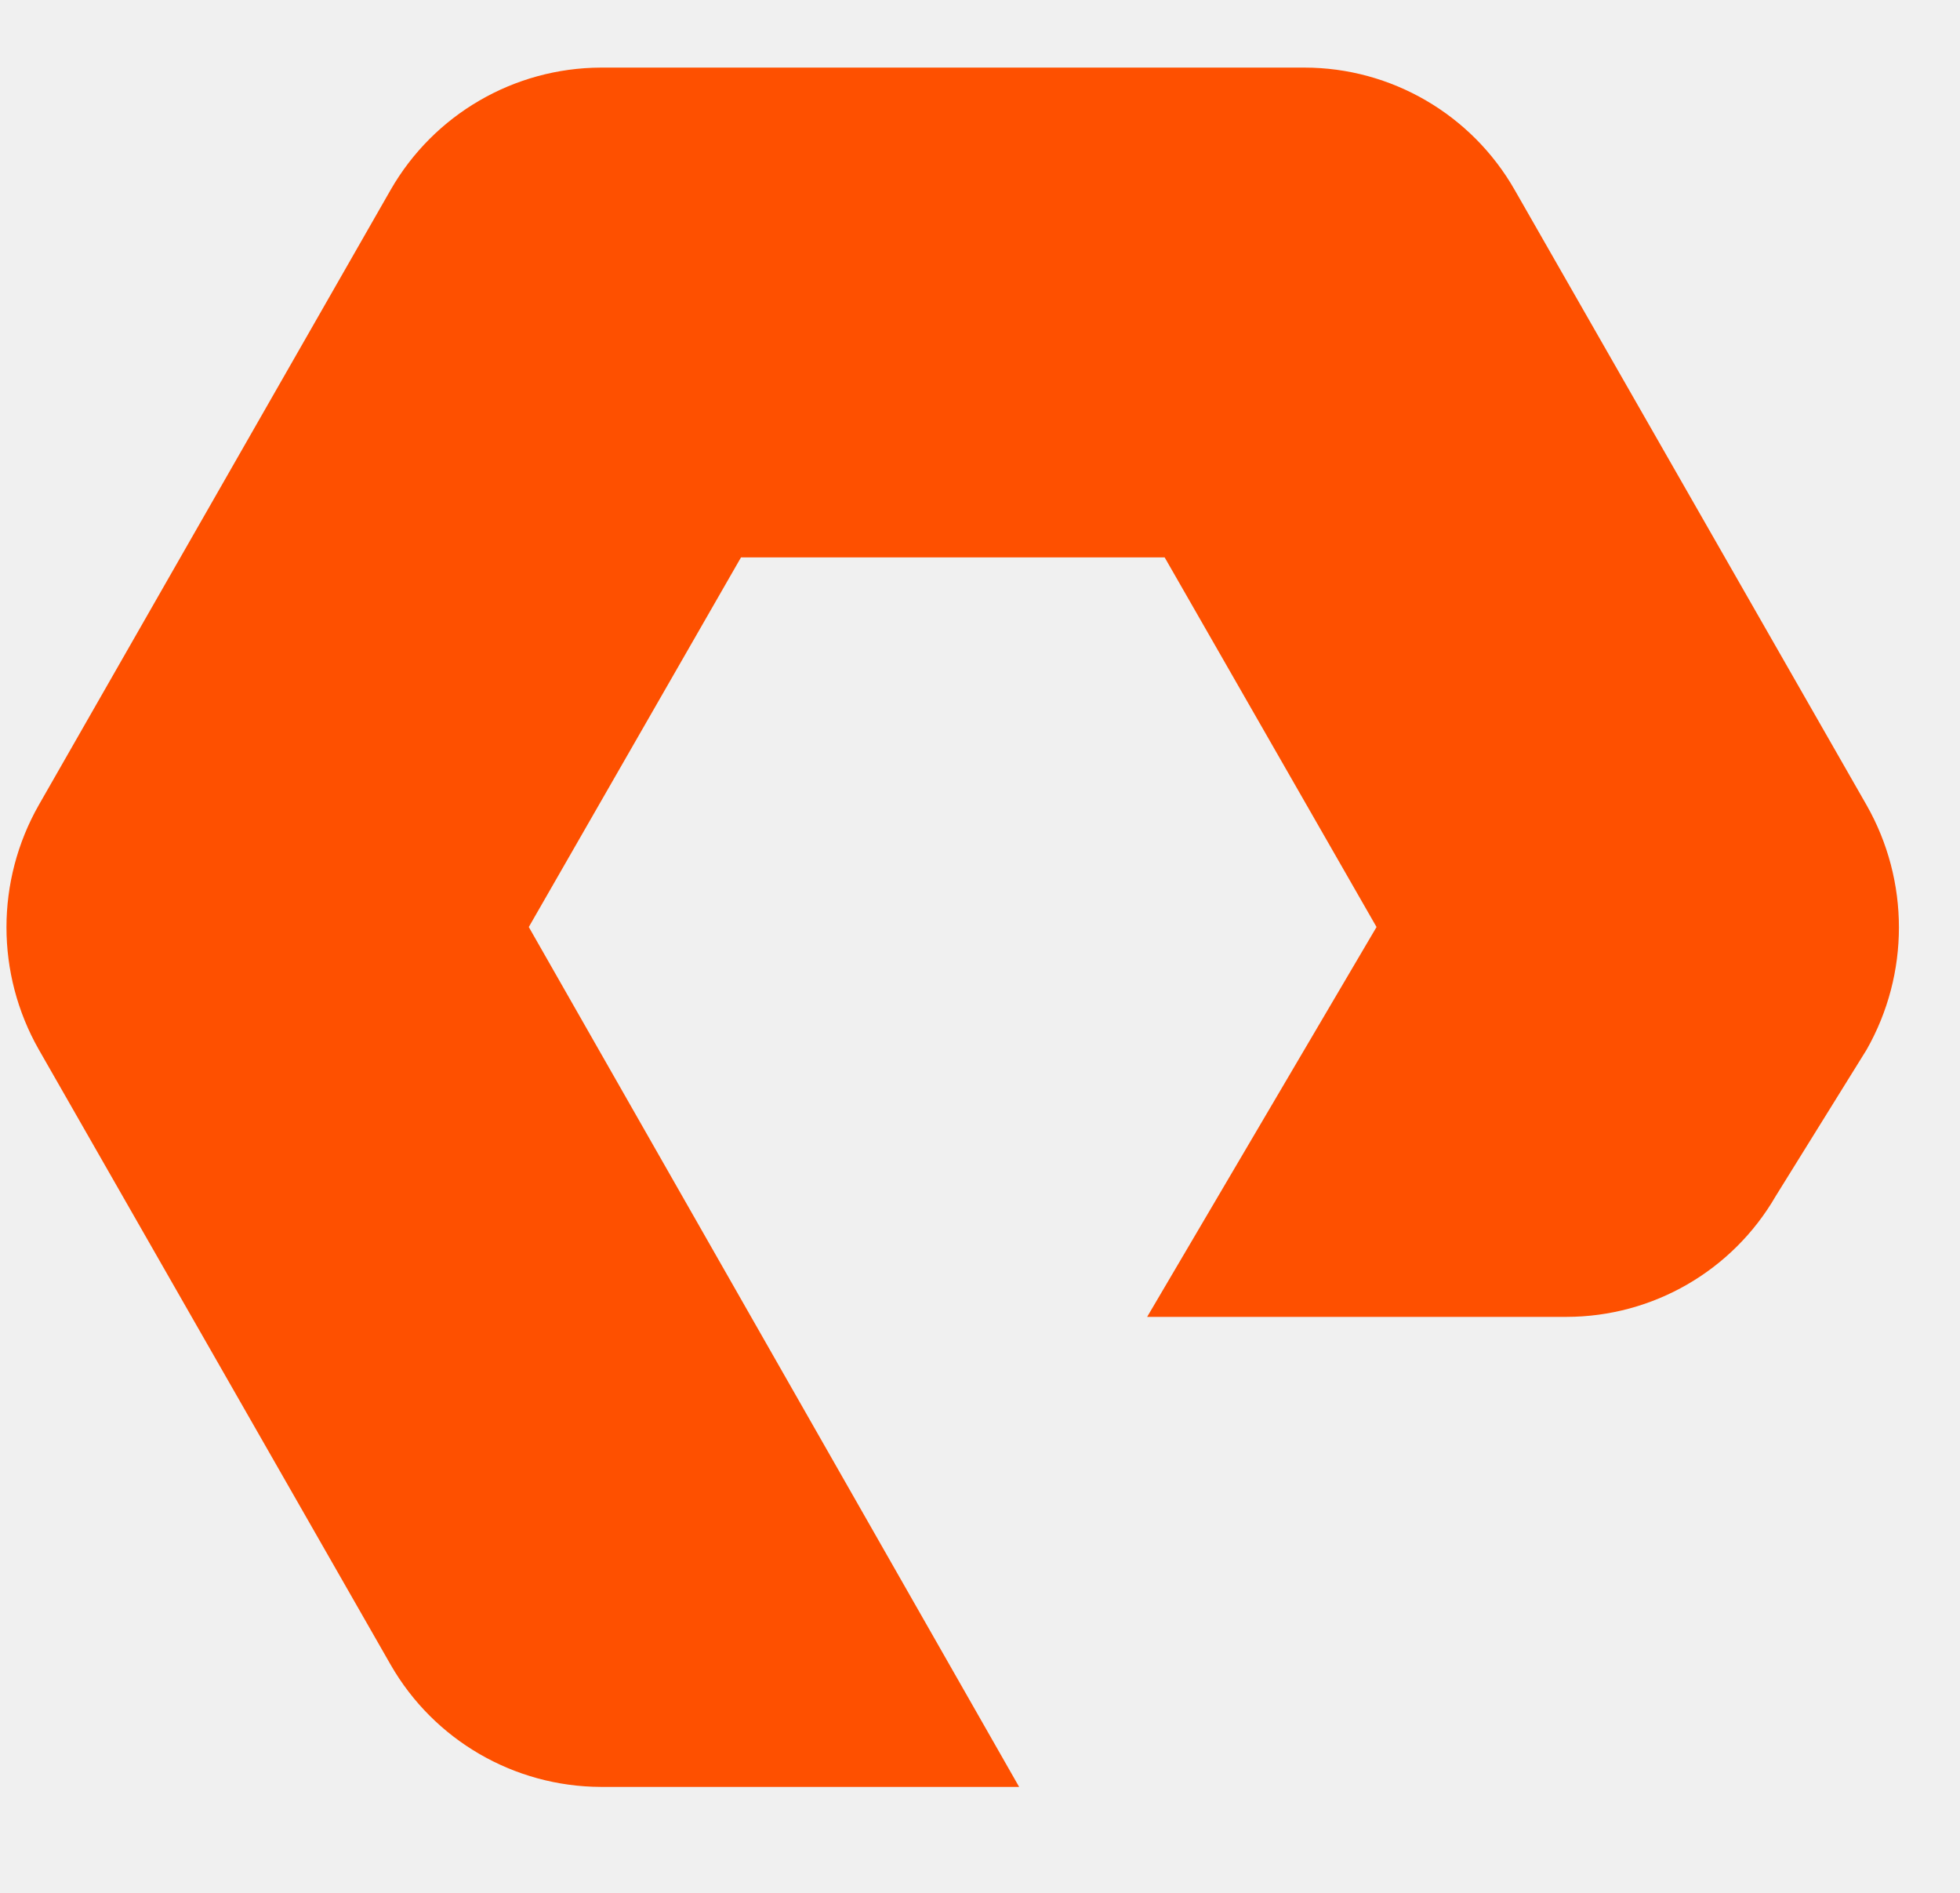
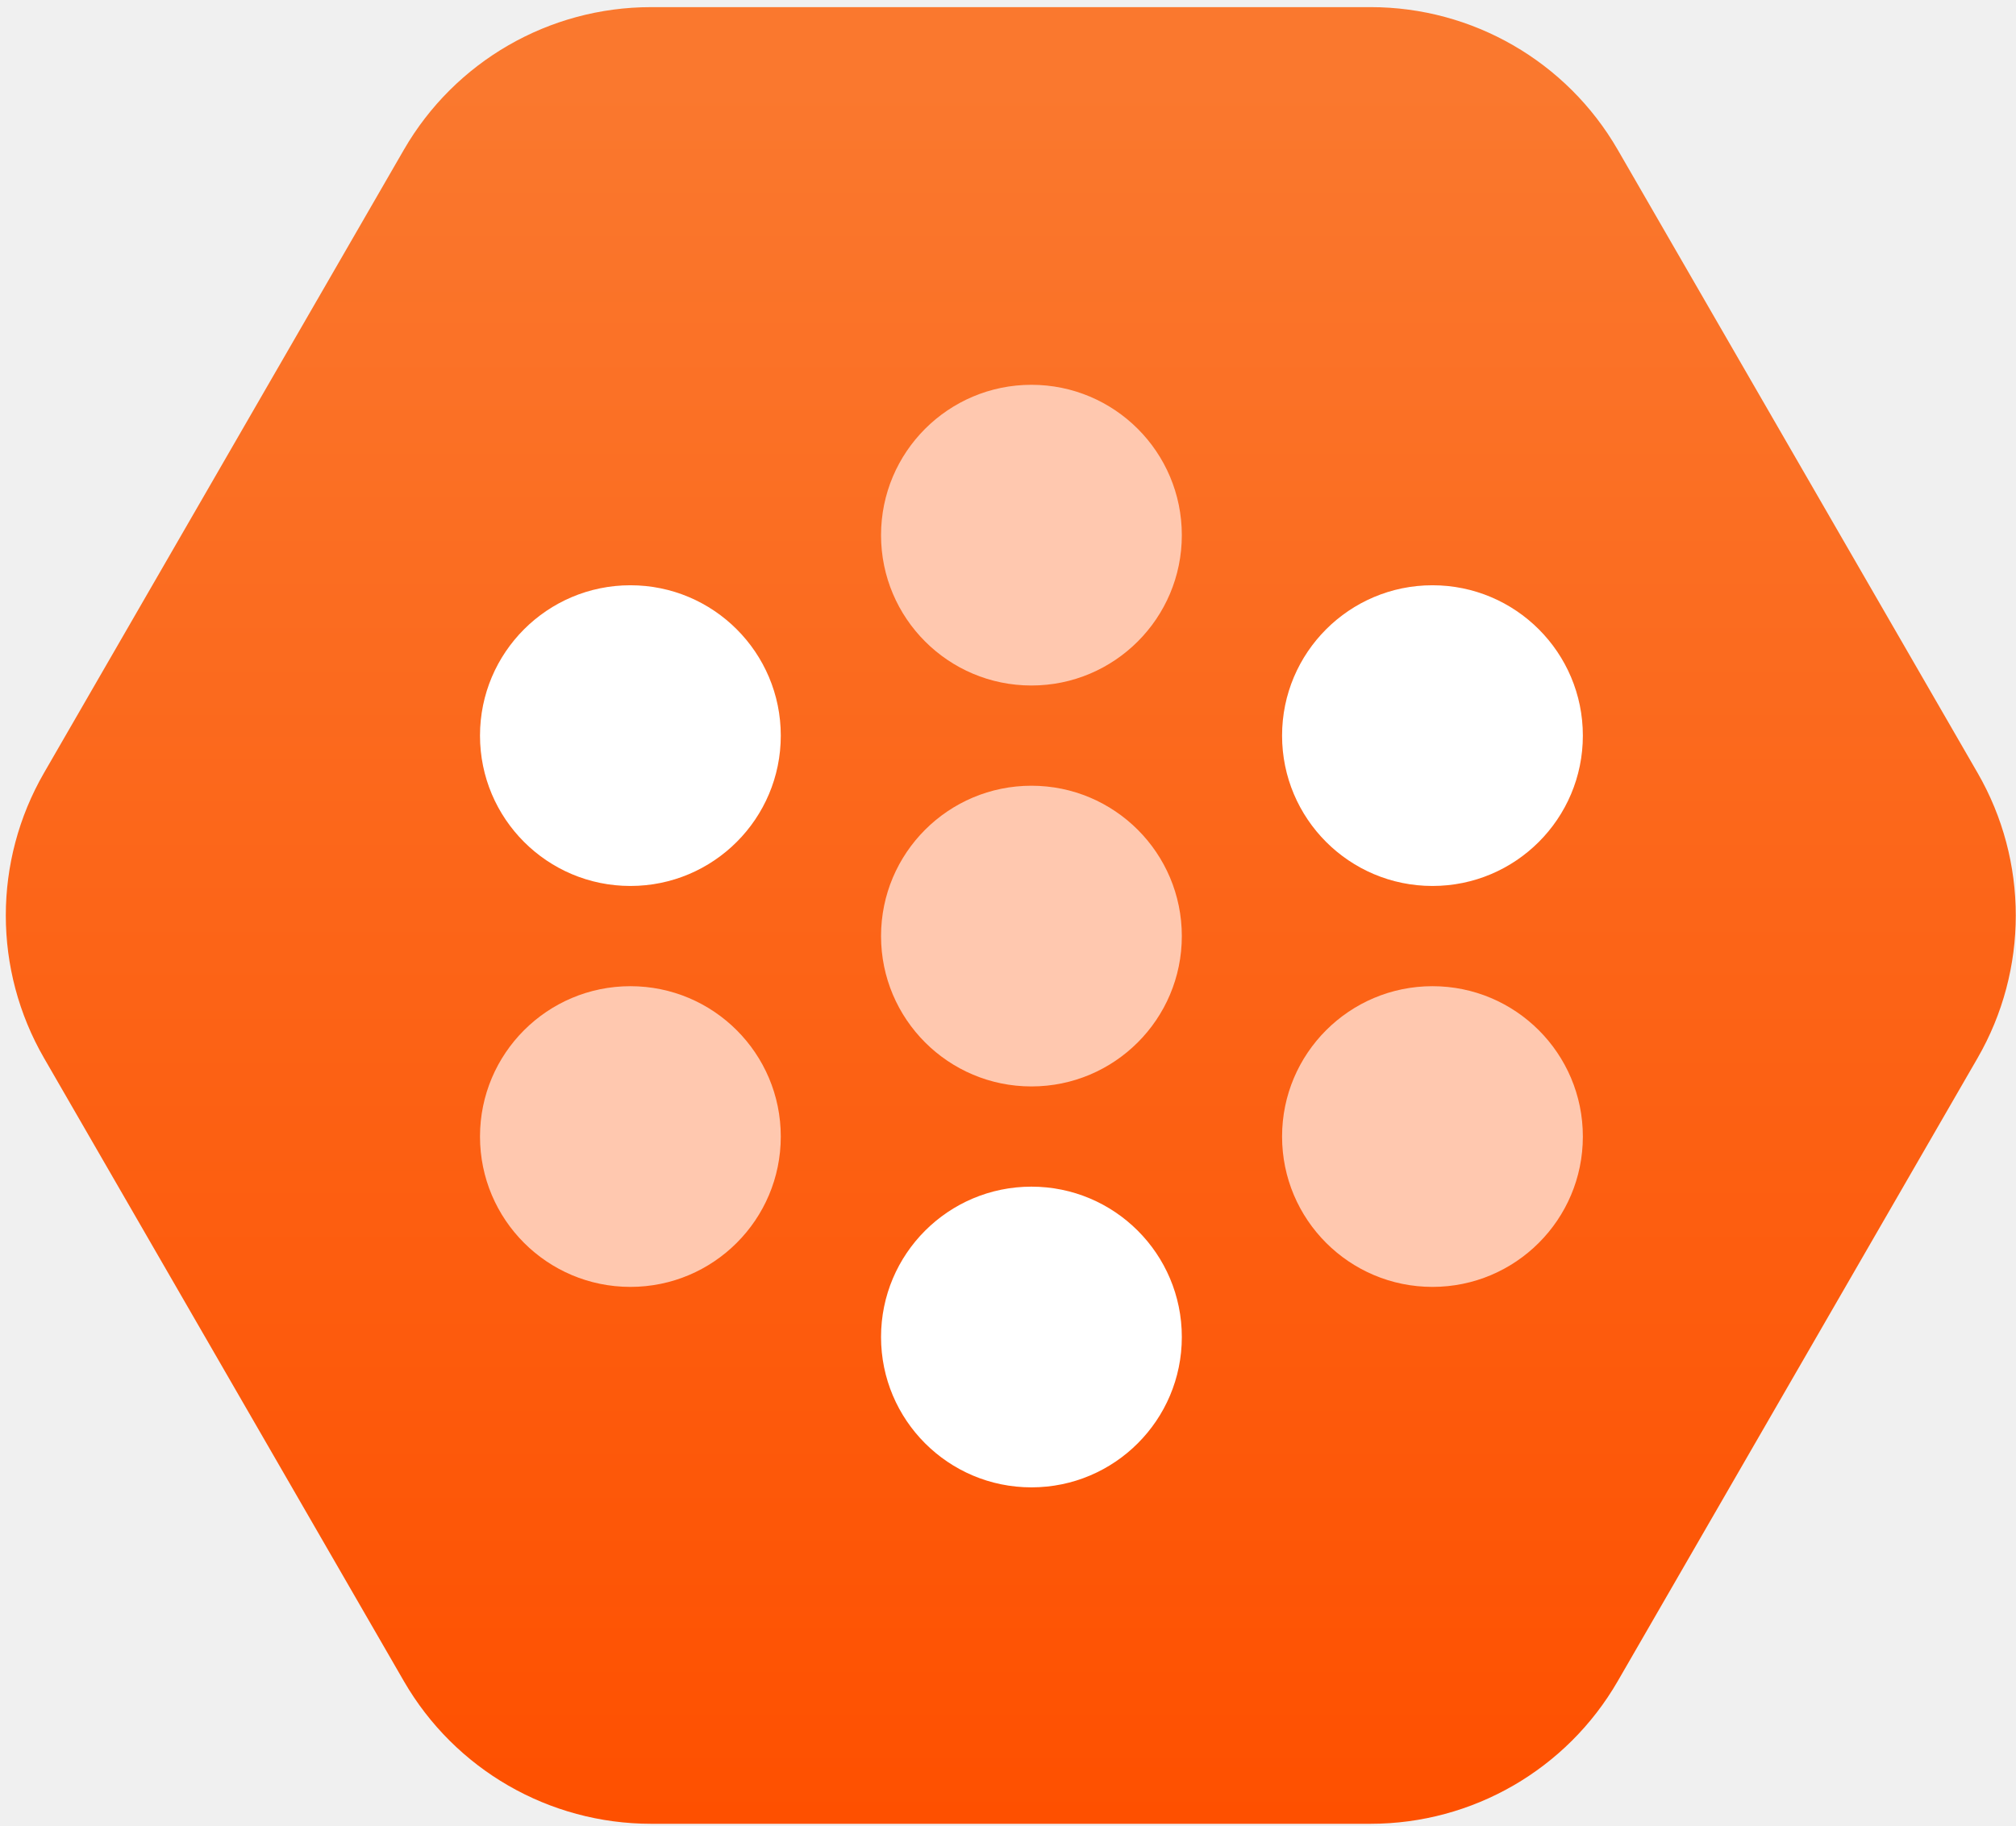
- <svg xmlns="http://www.w3.org/2000/svg" fill="none" viewBox="0 0 29 28" class="msportalfx-svg-placeholder">
-   <path fill="#FE5000" d="M15.079 26.433H8.89a3.6 3.6 0 0 1-3.11-1.807L.573 15.524a3.66 3.66 0 0 1 0-3.614l5.206-9.1A3.6 3.6 0 0 1 8.89 1h10.411c1.283 0 2.474.693 3.111 1.811l5.206 9.099a3.66 3.66 0 0 1 0 3.618l-1.345 2.166a3.58 3.58 0 0 1-3.094 1.786h-6.206l3.394-5.767-3.135-5.468h-6.268l-3.14 5.468z" />
+ <svg xmlns="http://www.w3.org/2000/svg" fill="none" viewBox="0 0 212 192" class="msportalfx-svg-placeholder">
+   <g clip-path="url(#pZxoWqExr__a)">
+     <path fill="url(#pZxoWqExr__b)" d="M144.136.75a30 30 0 0 1 25.981 15l37.841 65.544a30 30 0 0 1 0 30l-37.841 65.544a30 30 0 0 1-25.981 15H68.453a30 30 0 0 1-25.981-15L4.63 111.294a30 30 0 0 1 0-30l37.842-65.543a30 30 0 0 1 25.98-15z" />
+     <circle cx="108.464" cy="56.291" r="15.815" fill="#FFC8AF" />
+     <circle cx="108.464" cy="98.464" r="15.815" fill="#FFC8AF" />
+     <circle cx="108.464" cy="140.636" r="15.815" fill="#fff" />
+     <circle cx="66.291" cy="119.55" r="15.815" fill="#FFC8AF" />
+     <circle cx="150.636" cy="119.55" r="15.815" fill="#FFC8AF" />
+     <circle cx="66.291" cy="77.377" r="15.815" fill="#fff" />
+     <circle cx="150.636" cy="77.377" r="15.815" fill="#fff" />
+   </g>
+   <defs>
+     <linearGradient id="pZxoWqExr__b" x1="51.132" x2="51.132" y1="8.847" y2="191.838" gradientUnits="userSpaceOnUse">
+       <stop stop-color="#FA782E" />
+       <stop offset="1" stop-color="#FE5000" />
+     </linearGradient>
+     <clipPath id="pZxoWqExr__a">
+       <path fill="#fff" d="M0 0h212v192H0z" />
+     </clipPath>
+   </defs>
  <style>.msportalfx-svg-c01{fill:#fff}.msportalfx-svg-c02{fill:#e5e5e5}.msportalfx-svg-c03{fill:#a0a1a2}.msportalfx-svg-c04{fill:#7a7a7a}.msportalfx-svg-c05{fill:#3e3e3e}.msportalfx-svg-c06{fill:#1e1e1e}.msportalfx-svg-c07{fill:#0f0f0f}.msportalfx-svg-c08{fill:#ba141a}.msportalfx-svg-c09{fill:#dd5900}.msportalfx-svg-c10{fill:#ff8c00}.msportalfx-svg-c11{fill:#fcd116}.msportalfx-svg-c12{fill:#fee087}.msportalfx-svg-c13{fill:#b8d432}.msportalfx-svg-c14,.msportalfx-svg-c32{fill:#57a300}.msportalfx-svg-c15{fill:#59b4d9}.msportalfx-svg-c16{fill:#3999c6}.msportalfx-svg-c17{fill:#804998}.msportalfx-svg-c18{fill:#ec008c}.msportalfx-svg-c19{fill:#0072c6}.msportalfx-svg-c20{fill:#68217a}.msportalfx-svg-c21{fill:#00188f}.msportalfx-svg-c22{fill:#e81123}.fxs-mode-light .msportalfx-svg-c22{fill:#a4262c}.msportalfx-svg-c23{fill:#cae3f3}.msportalfx-svg-c24{fill:#59aed3}.msportalfx-svg-c25{fill:#4c3b12}.msportalfx-svg-c26{fill:#be9555}.msportalfx-svg-c27{fill:#4f4d52}.msportalfx-svg-c28{fill:#ef6f59}.msportalfx-svg-c29{fill:#f7cb64}.msportalfx-svg-c30{fill:#fdd8db}.msportalfx-svg-c31{fill:#f6ffec}.msportalfx-svg-c33{fill:#8a2da5}.msportalfx-svg-c34{fill:#e00b1c}.msportalfx-svg-c35{fill:#015cda}.msportalfx-svg-c36{fill:#5db300}.msportalfx-svg-c97{fill:#ffb900}.msportalfx-svg-c98{fill:#00a4ef}.msportalfx-svg-c99{fill:#f25022}.msportalfx-inverted-theme .msportalfx-svg-c05,.fxs-theme-dark .msportalfx-svg-c05{fill:#777}.msportalfx-inverted-theme .msportalfx-svg-c07,.fxs-theme-dark .msportalfx-svg-c07{fill:#f2f2f2}.msportalfx-svg-palette-white{fill:#fff}.msportalfx-svg-palette-blue{fill:#015cda}.msportalfx-svg-palette-black{fill:#1e1e1e}.msportalfx-svg-palette-green{fill:#57a300}.msportalfx-svg-palette-gray{fill:#a0a1a2}.msportalfx-svg-palette-inherit{fill:inherit}.msportalfx-svg-badge{position:absolute;left:0;bottom:0;min-height:10px;min-width:10px}.fxc-menu-icon&gt;.msportalfx-svg-badge{left:-2px;bottom:-2px;min-height:8px;min-width:8px}.msportalfx-svg-disabled{filter:grayscale(100%)}.msportalfx-svg-loading-square{animation:ProgressFlagAnimation 1.45s infinite ease-in-out;transform-origin:50%}.msportalfx-svg-loading-square:nth-child(1){animation-delay:0s}.msportalfx-svg-loading-square:nth-child(2){animation-delay:.2s}.msportalfx-svg-loading-square:nth-child(3){animation-delay:.4s}@keyframes ProgressFlagAnimation{0%{transform:scale(1);opacity:.3}36.1%{transform:scale(1.06);opacity:1}50%{transform:scale(1.06);opacity:1}86.1%{transform:scale(1);opacity:.3}}.msportalfx-svg-flip-horizontal&gt;svg,svg.msportalfx-svg-flip-horizontal{transform:scaleX(-1)}.msportalfx-svg-fabric-rotate360{animation:ImageRotation 1.3s cubic-bezier(.53,.21,.29,.67) infinite}@keyframes ImageRotation{0%{transform:rotate(-45deg)}100%{transform:rotate(315deg)}}.fxs-svg-number .msportalfx-font-bold{font-size:10px;fill:#0065ad}.fxs-svg-number .fxs-svg-circle{stroke-width:0%;fill:#0078d4}.fxs-svg-number .fxs-svg-text{fill:#fff;font-size:10px}.fxs-svg-number.msportalfx-svg-disabled{filter:grayscale(0%)}.fxs-svg-number.msportalfx-svg-disabled .fxs-svg-circle{fill:#fff;stroke-width:1px;stroke:#949494}.fxs-svg-number.msportalfx-svg-disabled .fxs-svg-text{fill:#949494}.fxs-theme-dark .fxs-svg-number .fxs-svg-text{fill:#0f0f0f}.fxs-theme-dark .fxs-svg-number .fxs-svg-circle{stroke-width:0%;fill:#0078d4}.fxs-theme-dark .fxs-svg-number.msportalfx-svg-disabled .fxs-svg-circle{fill:#0f0f0f;stroke-width:1px;stroke:#949494}.fxs-theme-dark .fxs-svg-number.msportalfx-svg-disabled .fxs-svg-text{fill:#949494}</style>
</svg>
